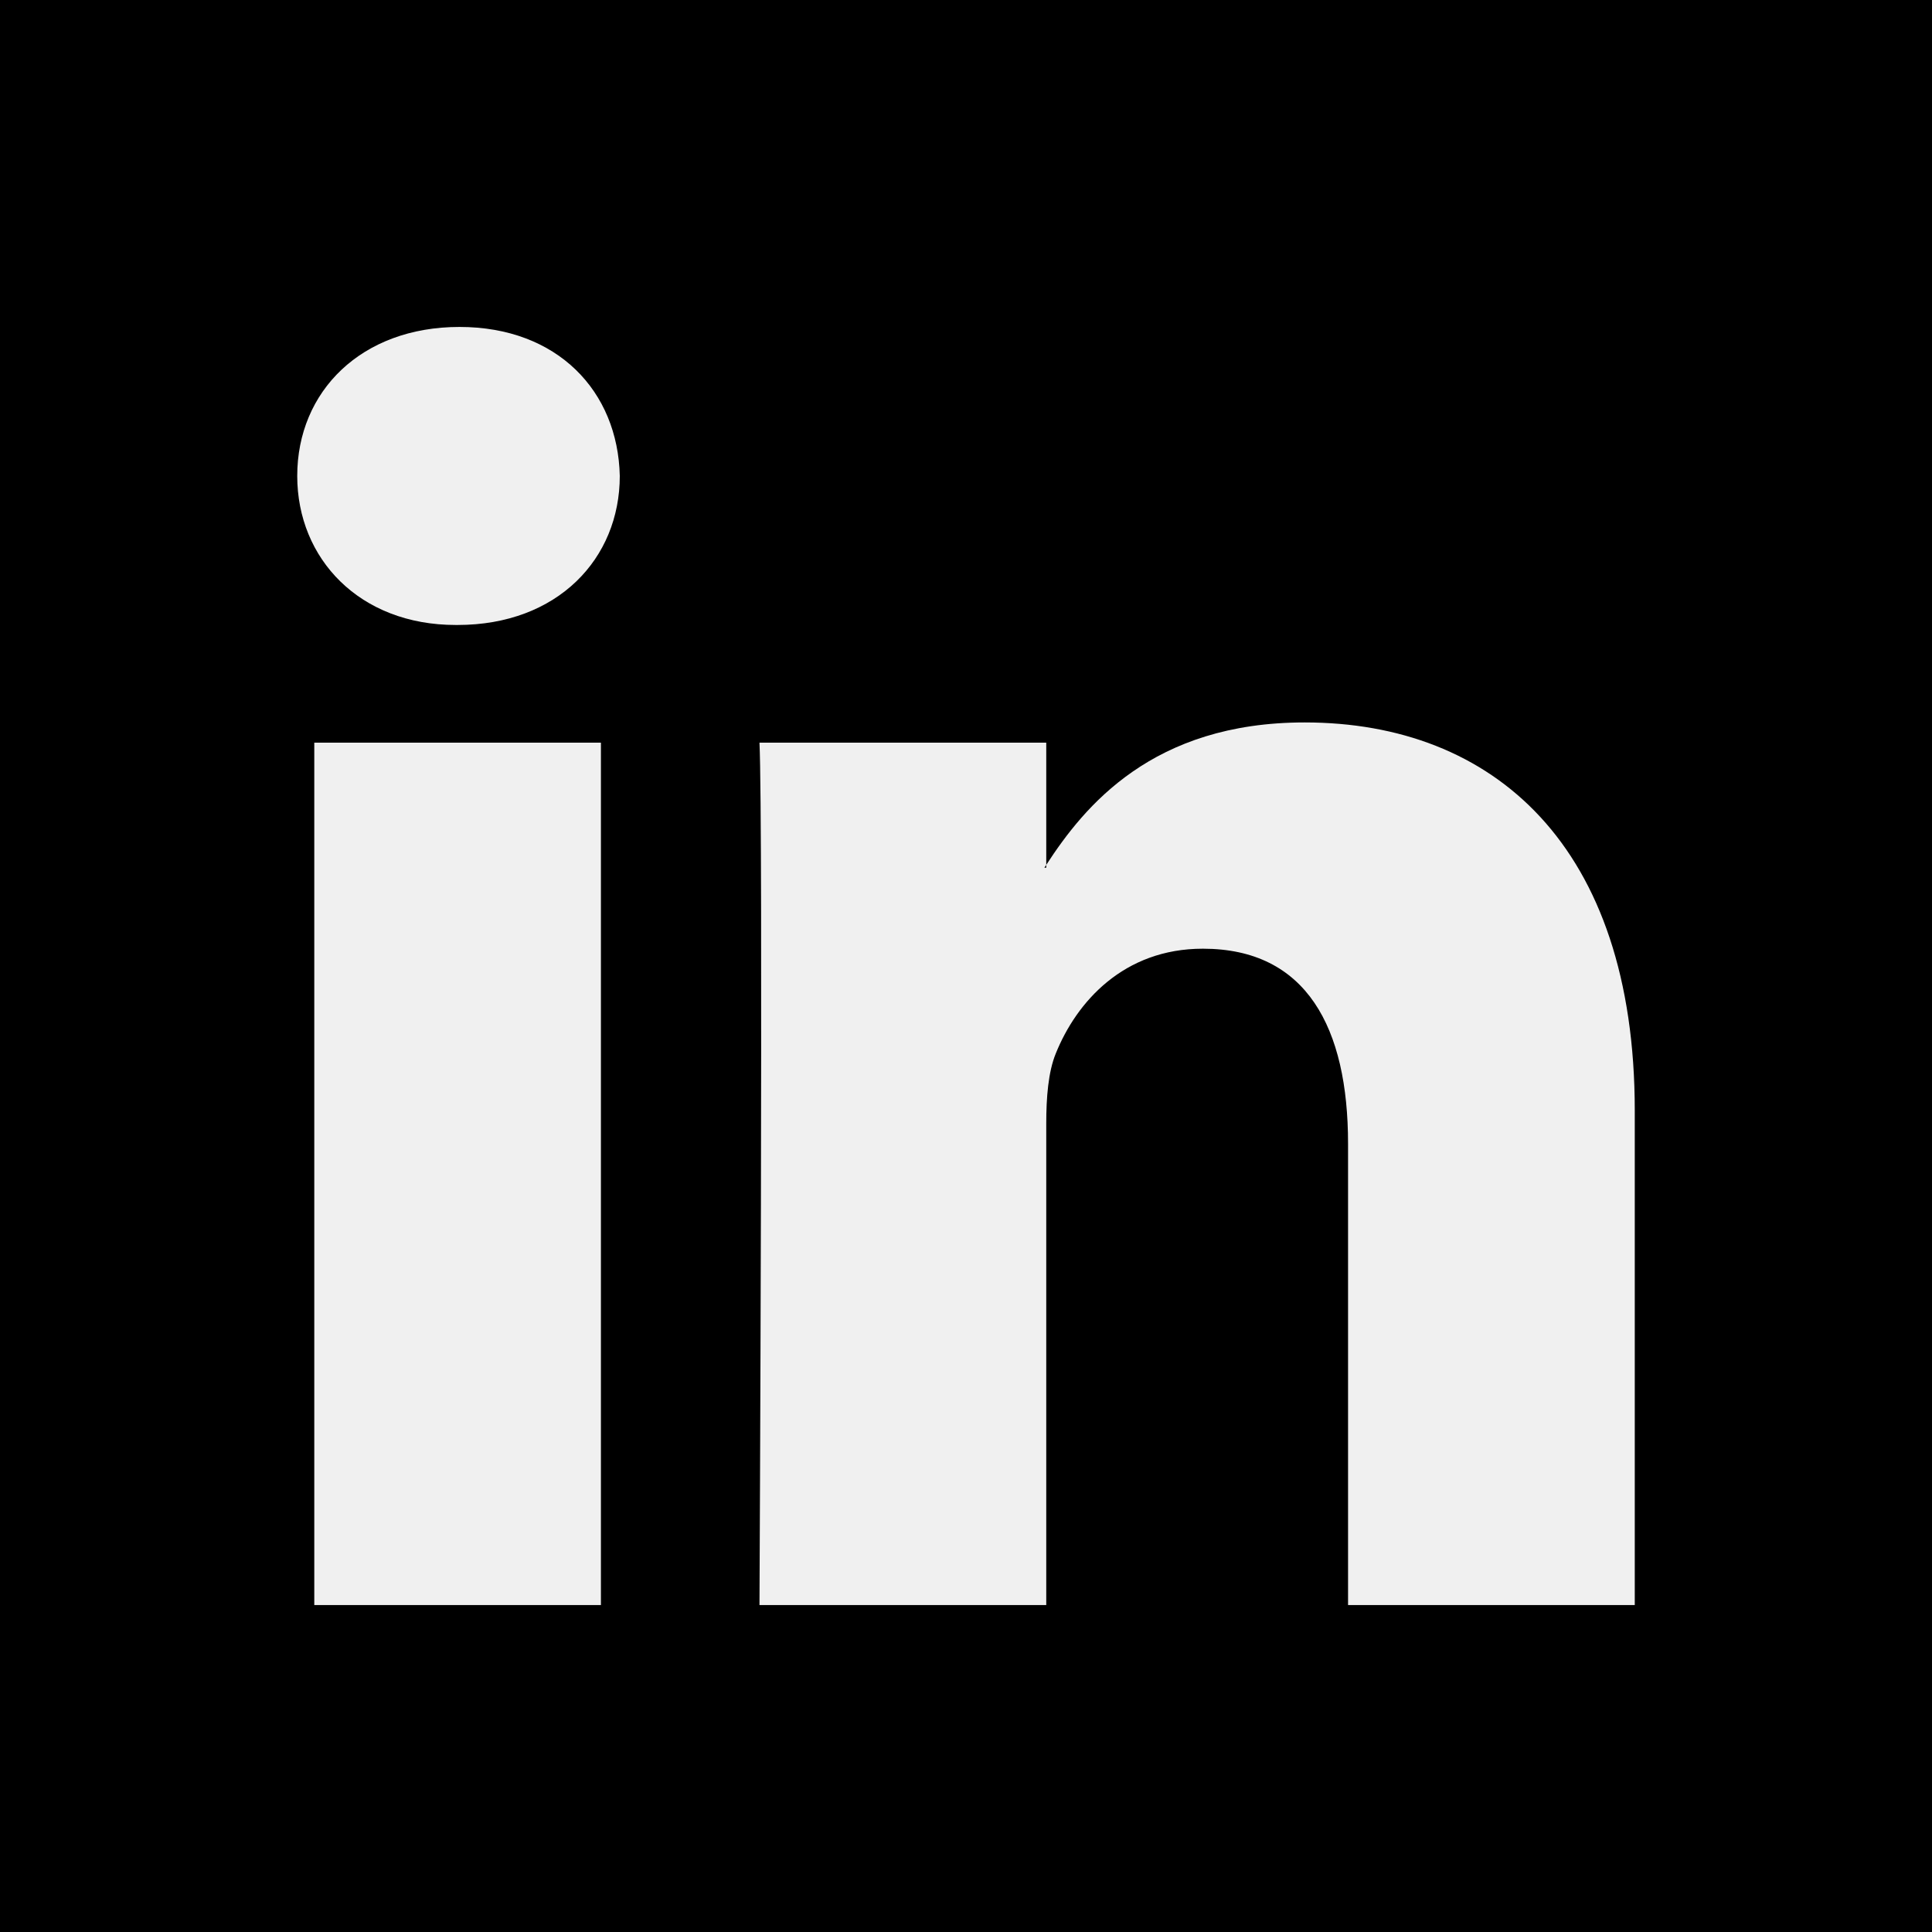
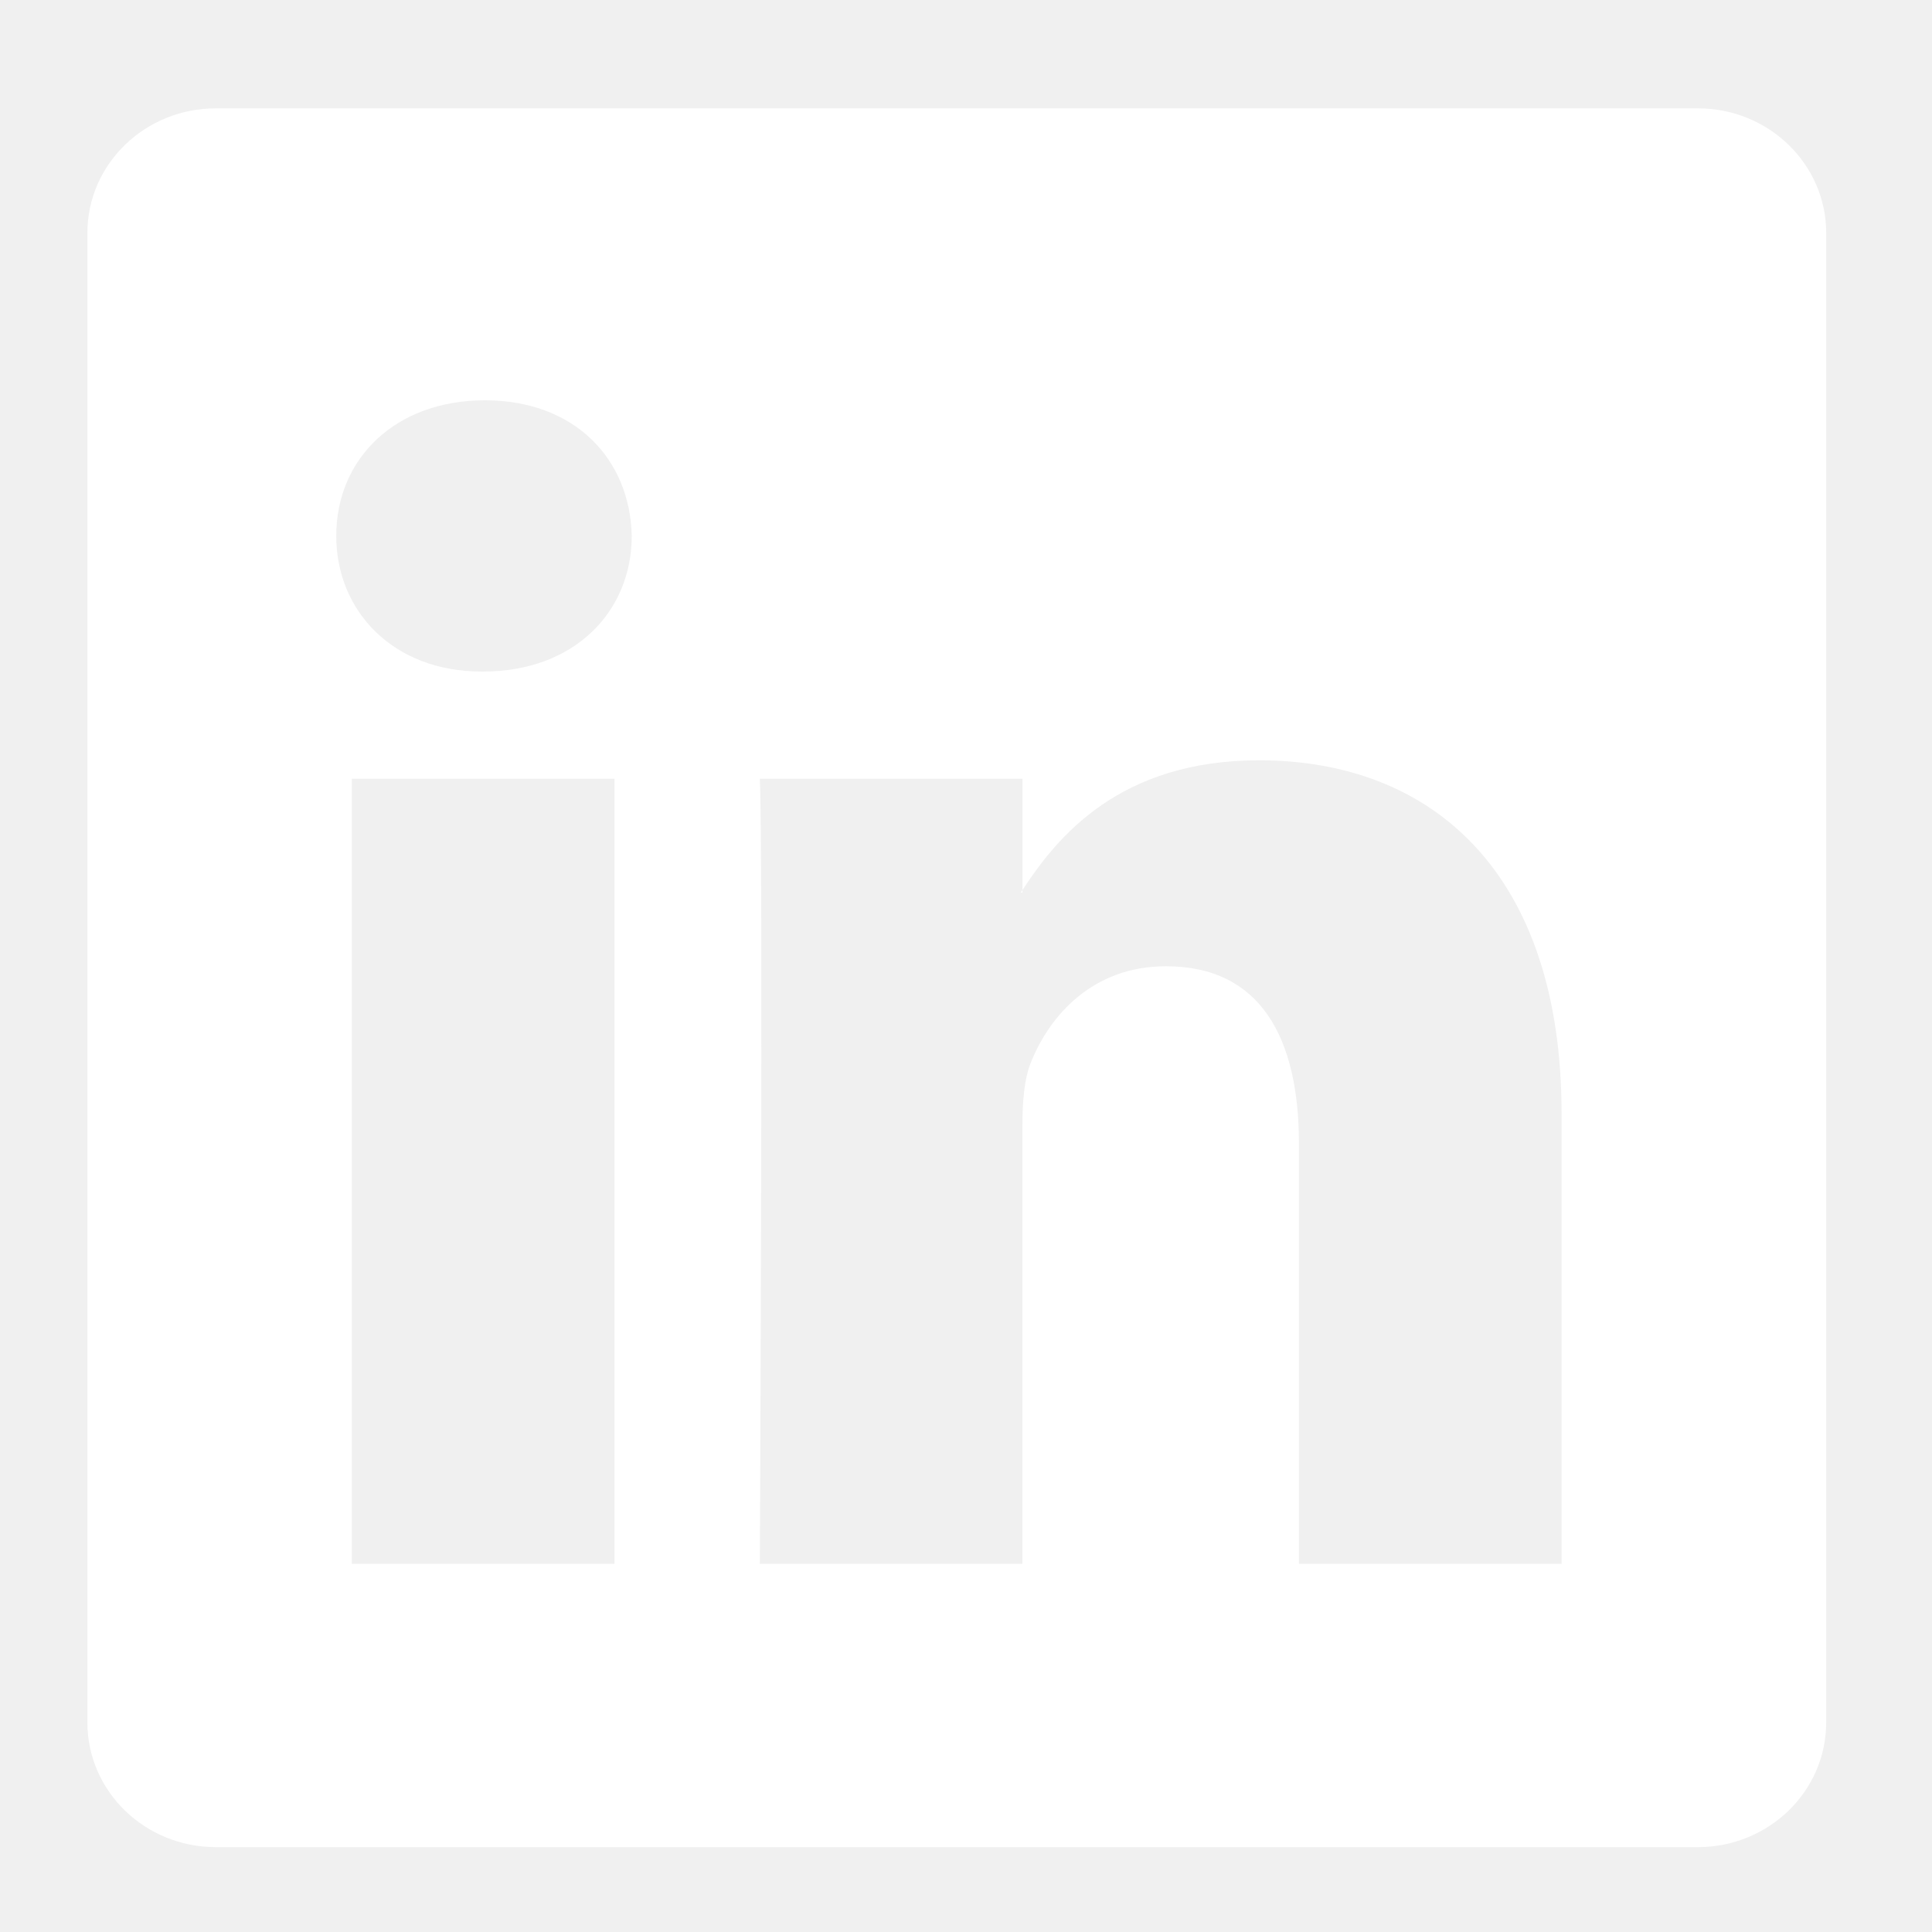
- <svg xmlns="http://www.w3.org/2000/svg" fill="#000000" height="800px" width="800px" version="1.1" id="Layer_1" viewBox="0 0 455 455" xml:space="preserve">
-   <g>
-     <path style="fill-rule:evenodd;clip-rule:evenodd;" d="M246.4,204.35v-0.665c-0.136,0.223-0.324,0.446-0.442,0.665H246.4z" />
-     <path style="fill-rule:evenodd;clip-rule:evenodd;" d="M0,0v455h455V0H0z M141.522,378.002H74.016V174.906h67.506V378.002z    M107.769,147.186h-0.446C84.678,147.186,70,131.585,70,112.085c0-19.928,15.107-35.087,38.211-35.087   c23.109,0,37.31,15.159,37.752,35.087C145.963,131.585,131.32,147.186,107.769,147.186z M385,378.002h-67.524V269.345   c0-27.291-9.756-45.92-34.195-45.92c-18.664,0-29.755,12.543-34.641,24.693c-1.776,4.34-2.24,10.373-2.24,16.459v113.426h-67.537   c0,0,0.905-184.043,0-203.096H246.4v28.779c8.973-13.807,24.986-33.547,60.856-33.547c44.437,0,77.744,29.02,77.744,91.398V378.002   z" />
-   </g>
+ <svg xmlns="http://www.w3.org/2000/svg" xml:space="preserve" width="100" height="100" id="linkedin">
+   <path d="M87.877 5.608H11.174c-3.673 0-6.65 2.886-6.65 6.448v77.101c0 3.562 2.978 6.451 6.65 6.451h76.703c3.673 0 6.646-2.89 6.646-6.451V12.056c0-3.561-2.973-6.448-6.646-6.448zM31.809 80.944H18.211V40.31h13.598v40.634zm-6.798-46.185h-.091c-4.56 0-7.516-3.119-7.516-7.023 0-3.983 3.043-7.017 7.693-7.017 4.651 0 7.512 3.033 7.602 7.017 0 3.905-2.95 7.023-7.688 7.023zm55.816 46.185H67.233v-21.74c0-5.464-1.97-9.191-6.886-9.191-3.761 0-5.993 2.515-6.973 4.942-.364.868-.453 2.08-.453 3.292v22.696H39.329s.178-36.823 0-40.634h13.593v5.761c1.805-2.768 5.029-6.717 12.249-6.717 8.947 0 15.656 5.804 15.656 18.291v23.3zM52.834 46.199c.024-.038.056-.084.088-.128v.128h-.088z" fill="white" />
</svg>
